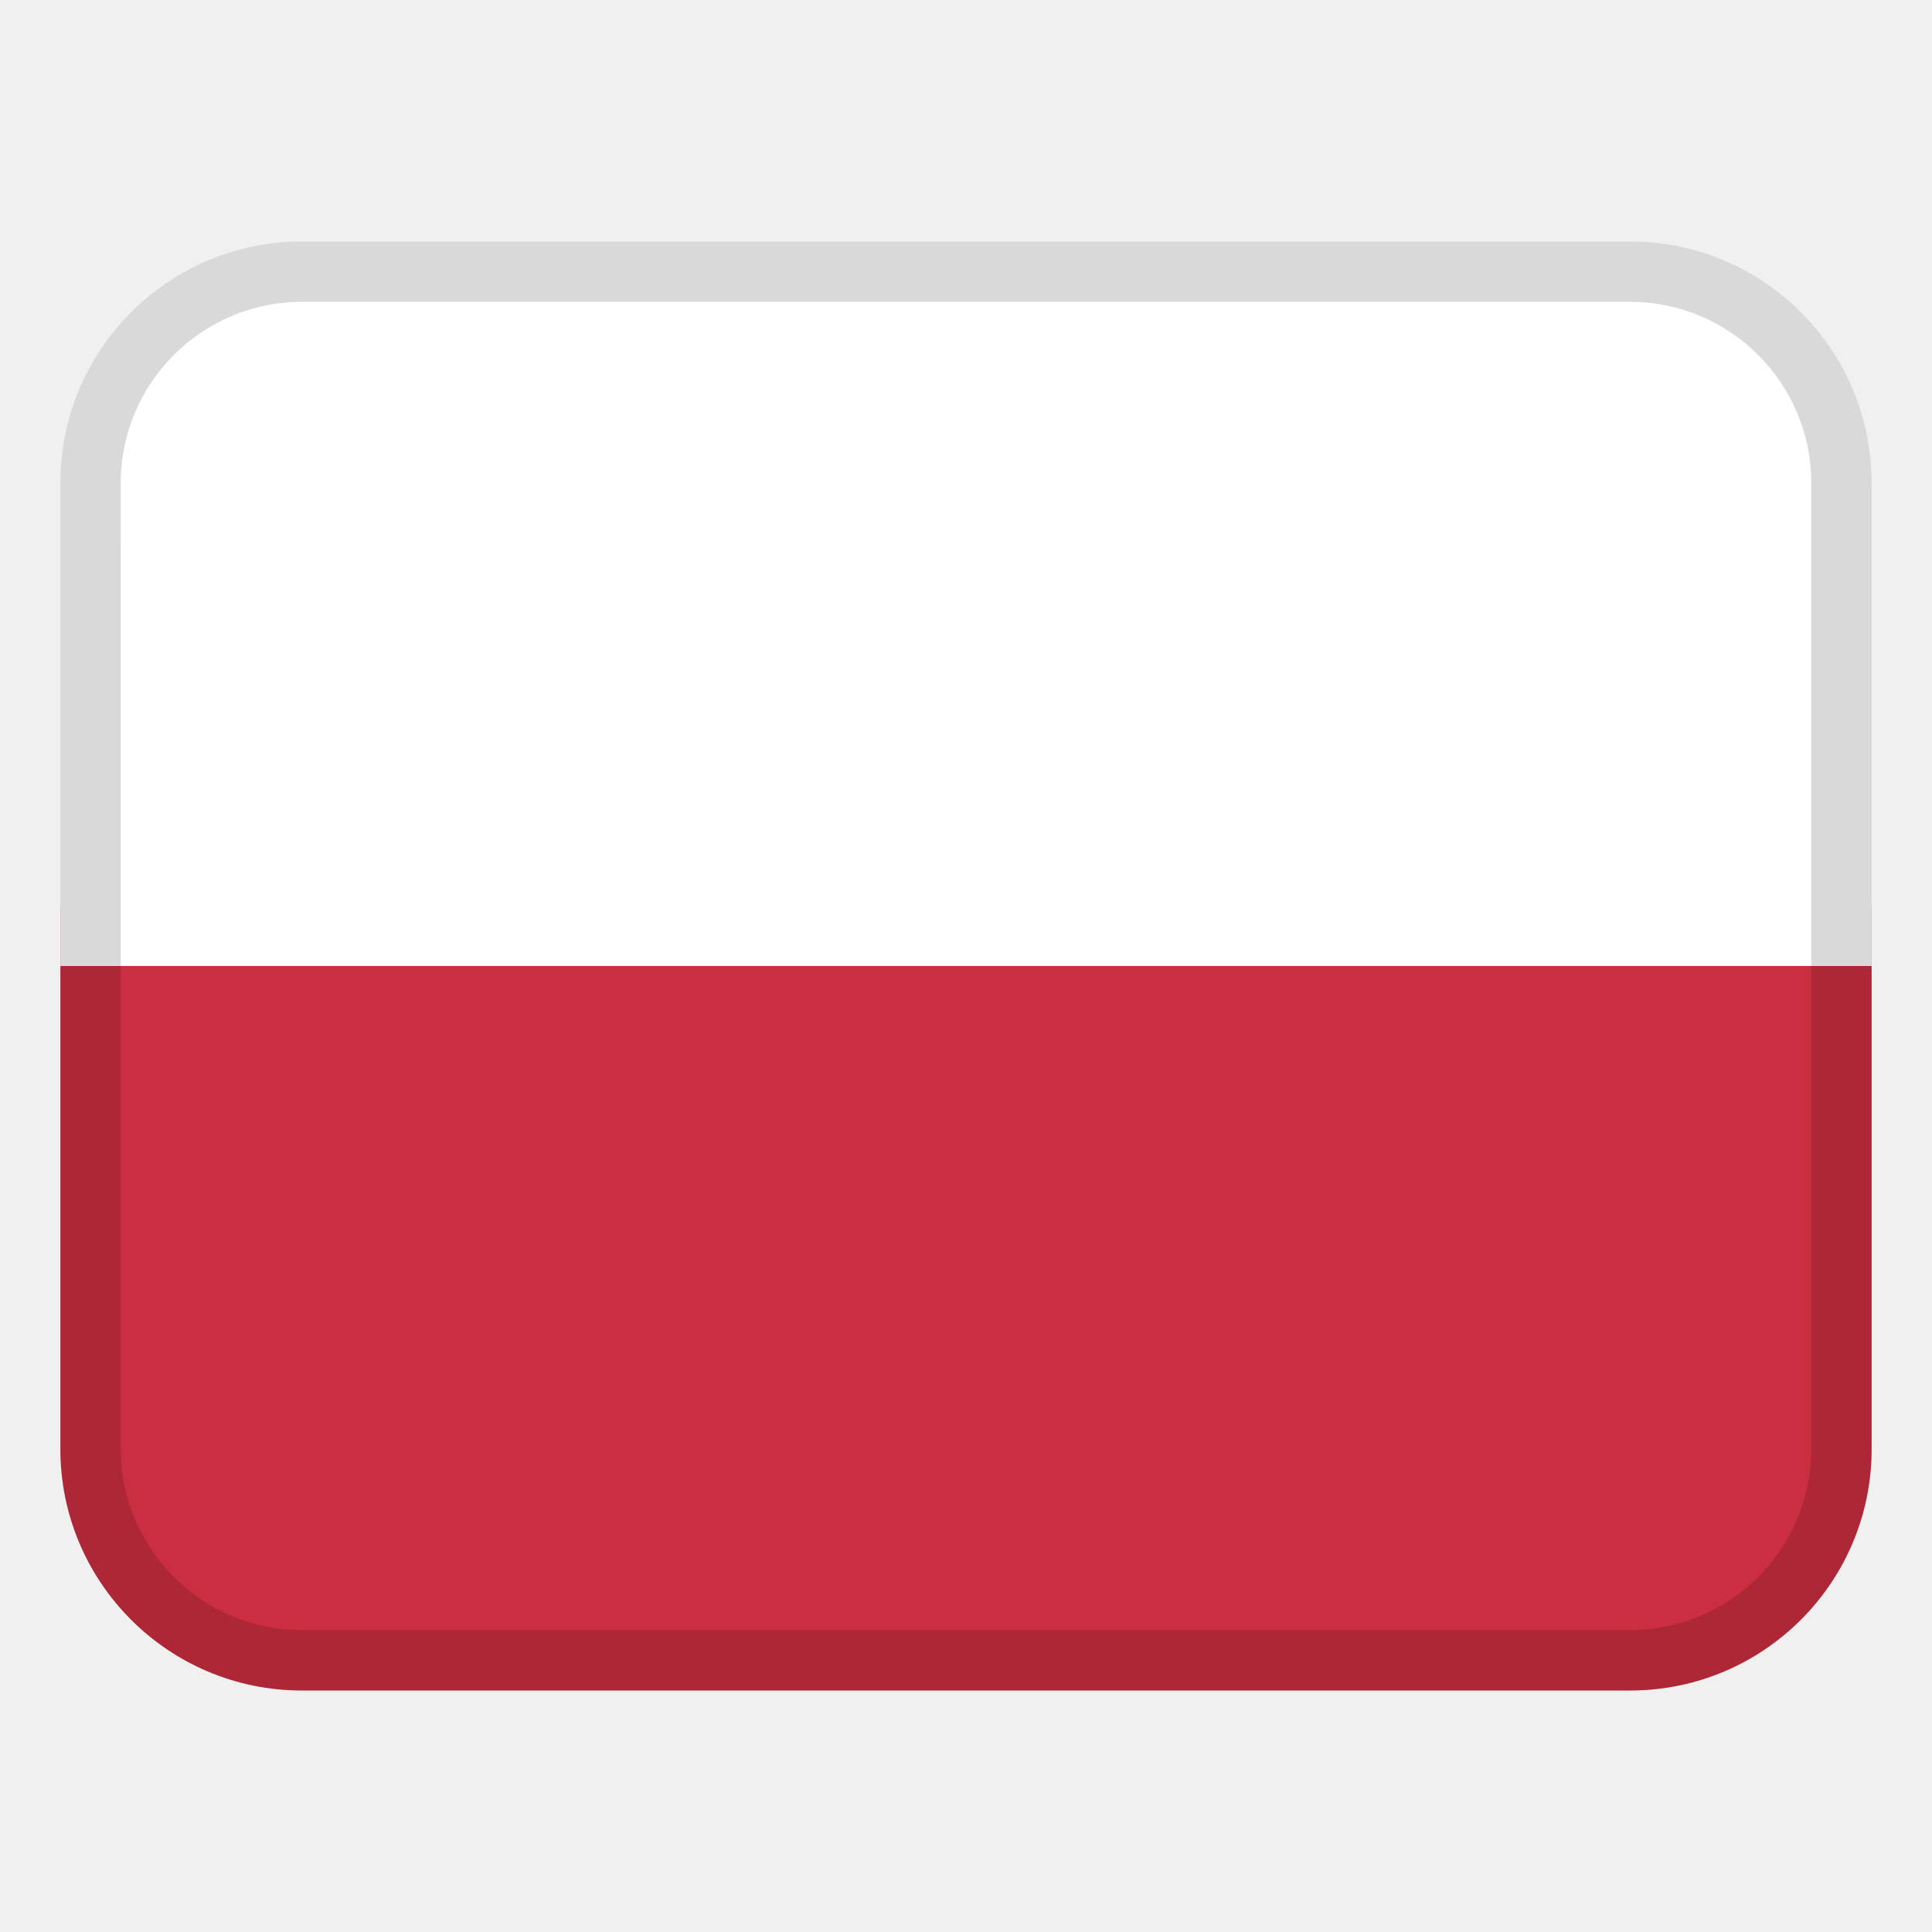
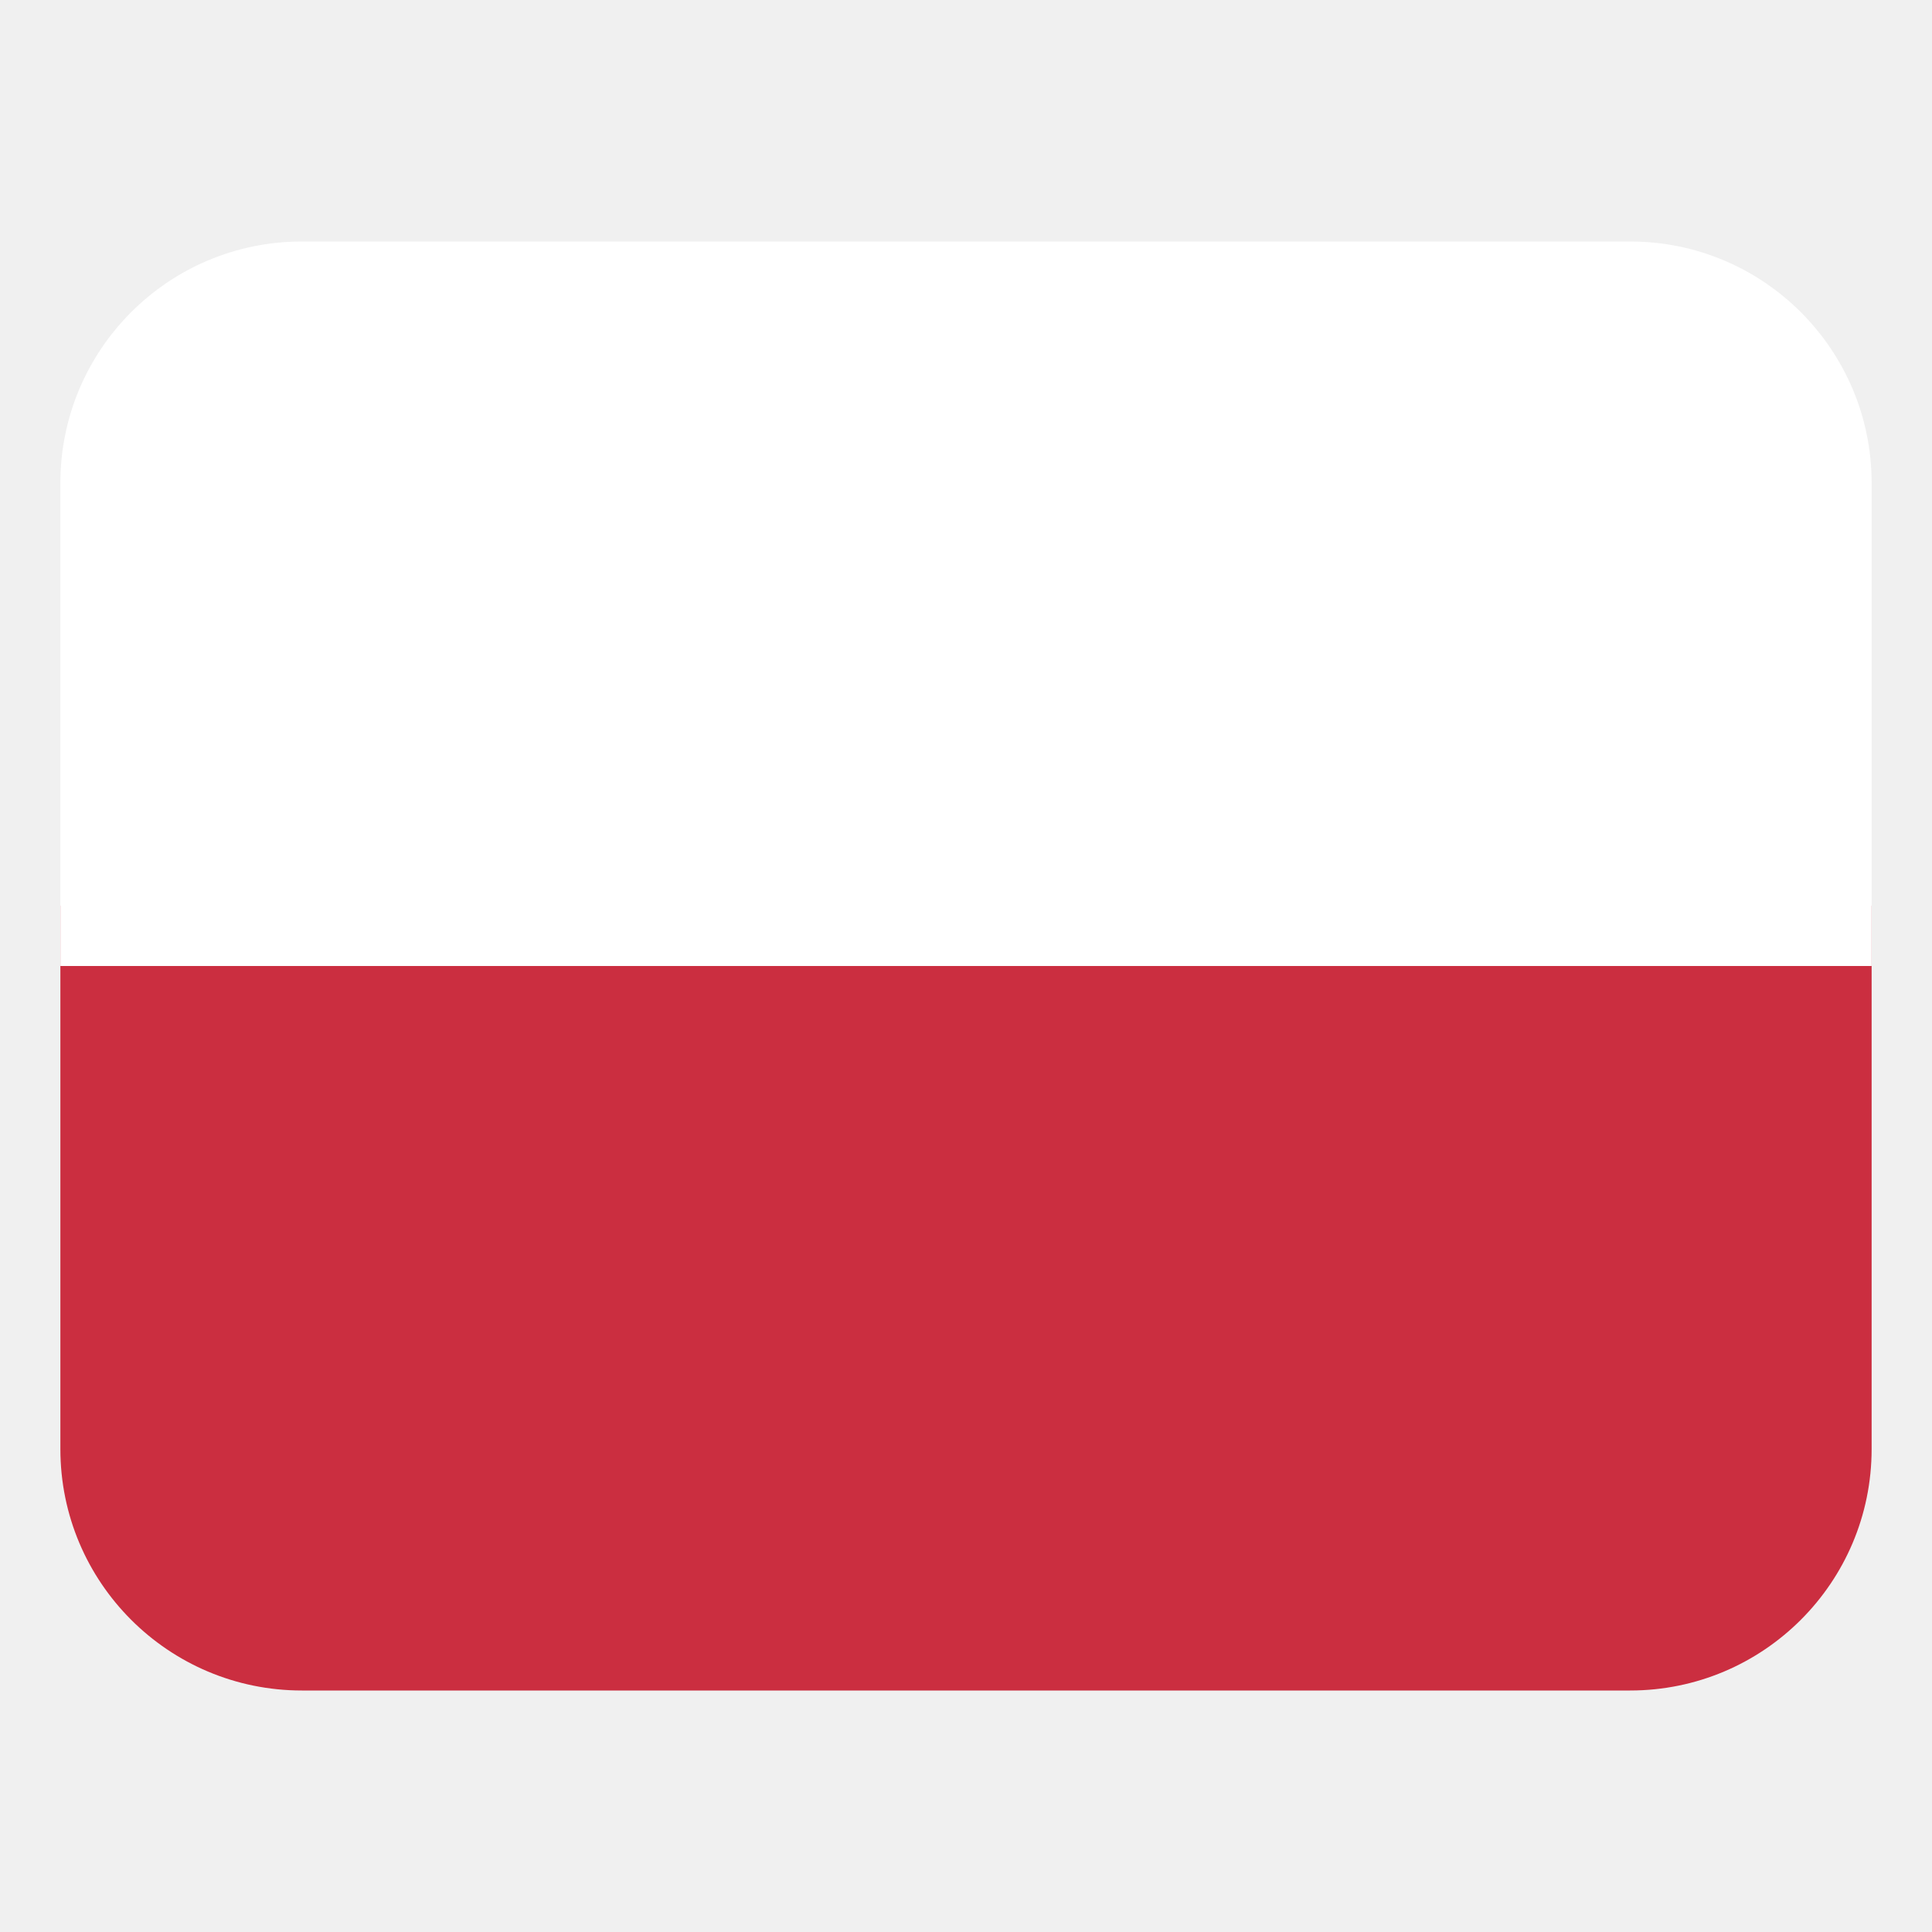
<svg xmlns="http://www.w3.org/2000/svg" width="32" height="32" viewBox="0 0 32 32">
  <path d="M1,24c0,2.209,1.791,4,4,4H27c2.209,0,4-1.791,4-4V15H1v9Z" fill="#cb2e40" />
  <path d="M27,4H5c-2.209,0-4,1.791-4,4v8H31V8c0-2.209-1.791-4-4-4Z" fill="#fff" />
-   <path d="M5,28H27c2.209,0,4-1.791,4-4V8c0-2.209-1.791-4-4-4H5c-2.209,0-4,1.791-4,4V24c0,2.209,1.791,4,4,4ZM2,8c0-1.654,1.346-3,3-3H27c1.654,0,3,1.346,3,3V24c0,1.654-1.346,3-3,3H5c-1.654,0-3-1.346-3-3V8Z" opacity=".15" />
-   <path d="M27,5H5c-1.657,0-3,1.343-3,3v1c0-1.657,1.343-3,3-3H27c1.657,0,3,1.343,3,3v-1c0-1.657-1.343-3-3-3Z" fill="#fff" opacity=".2" />
</svg>
